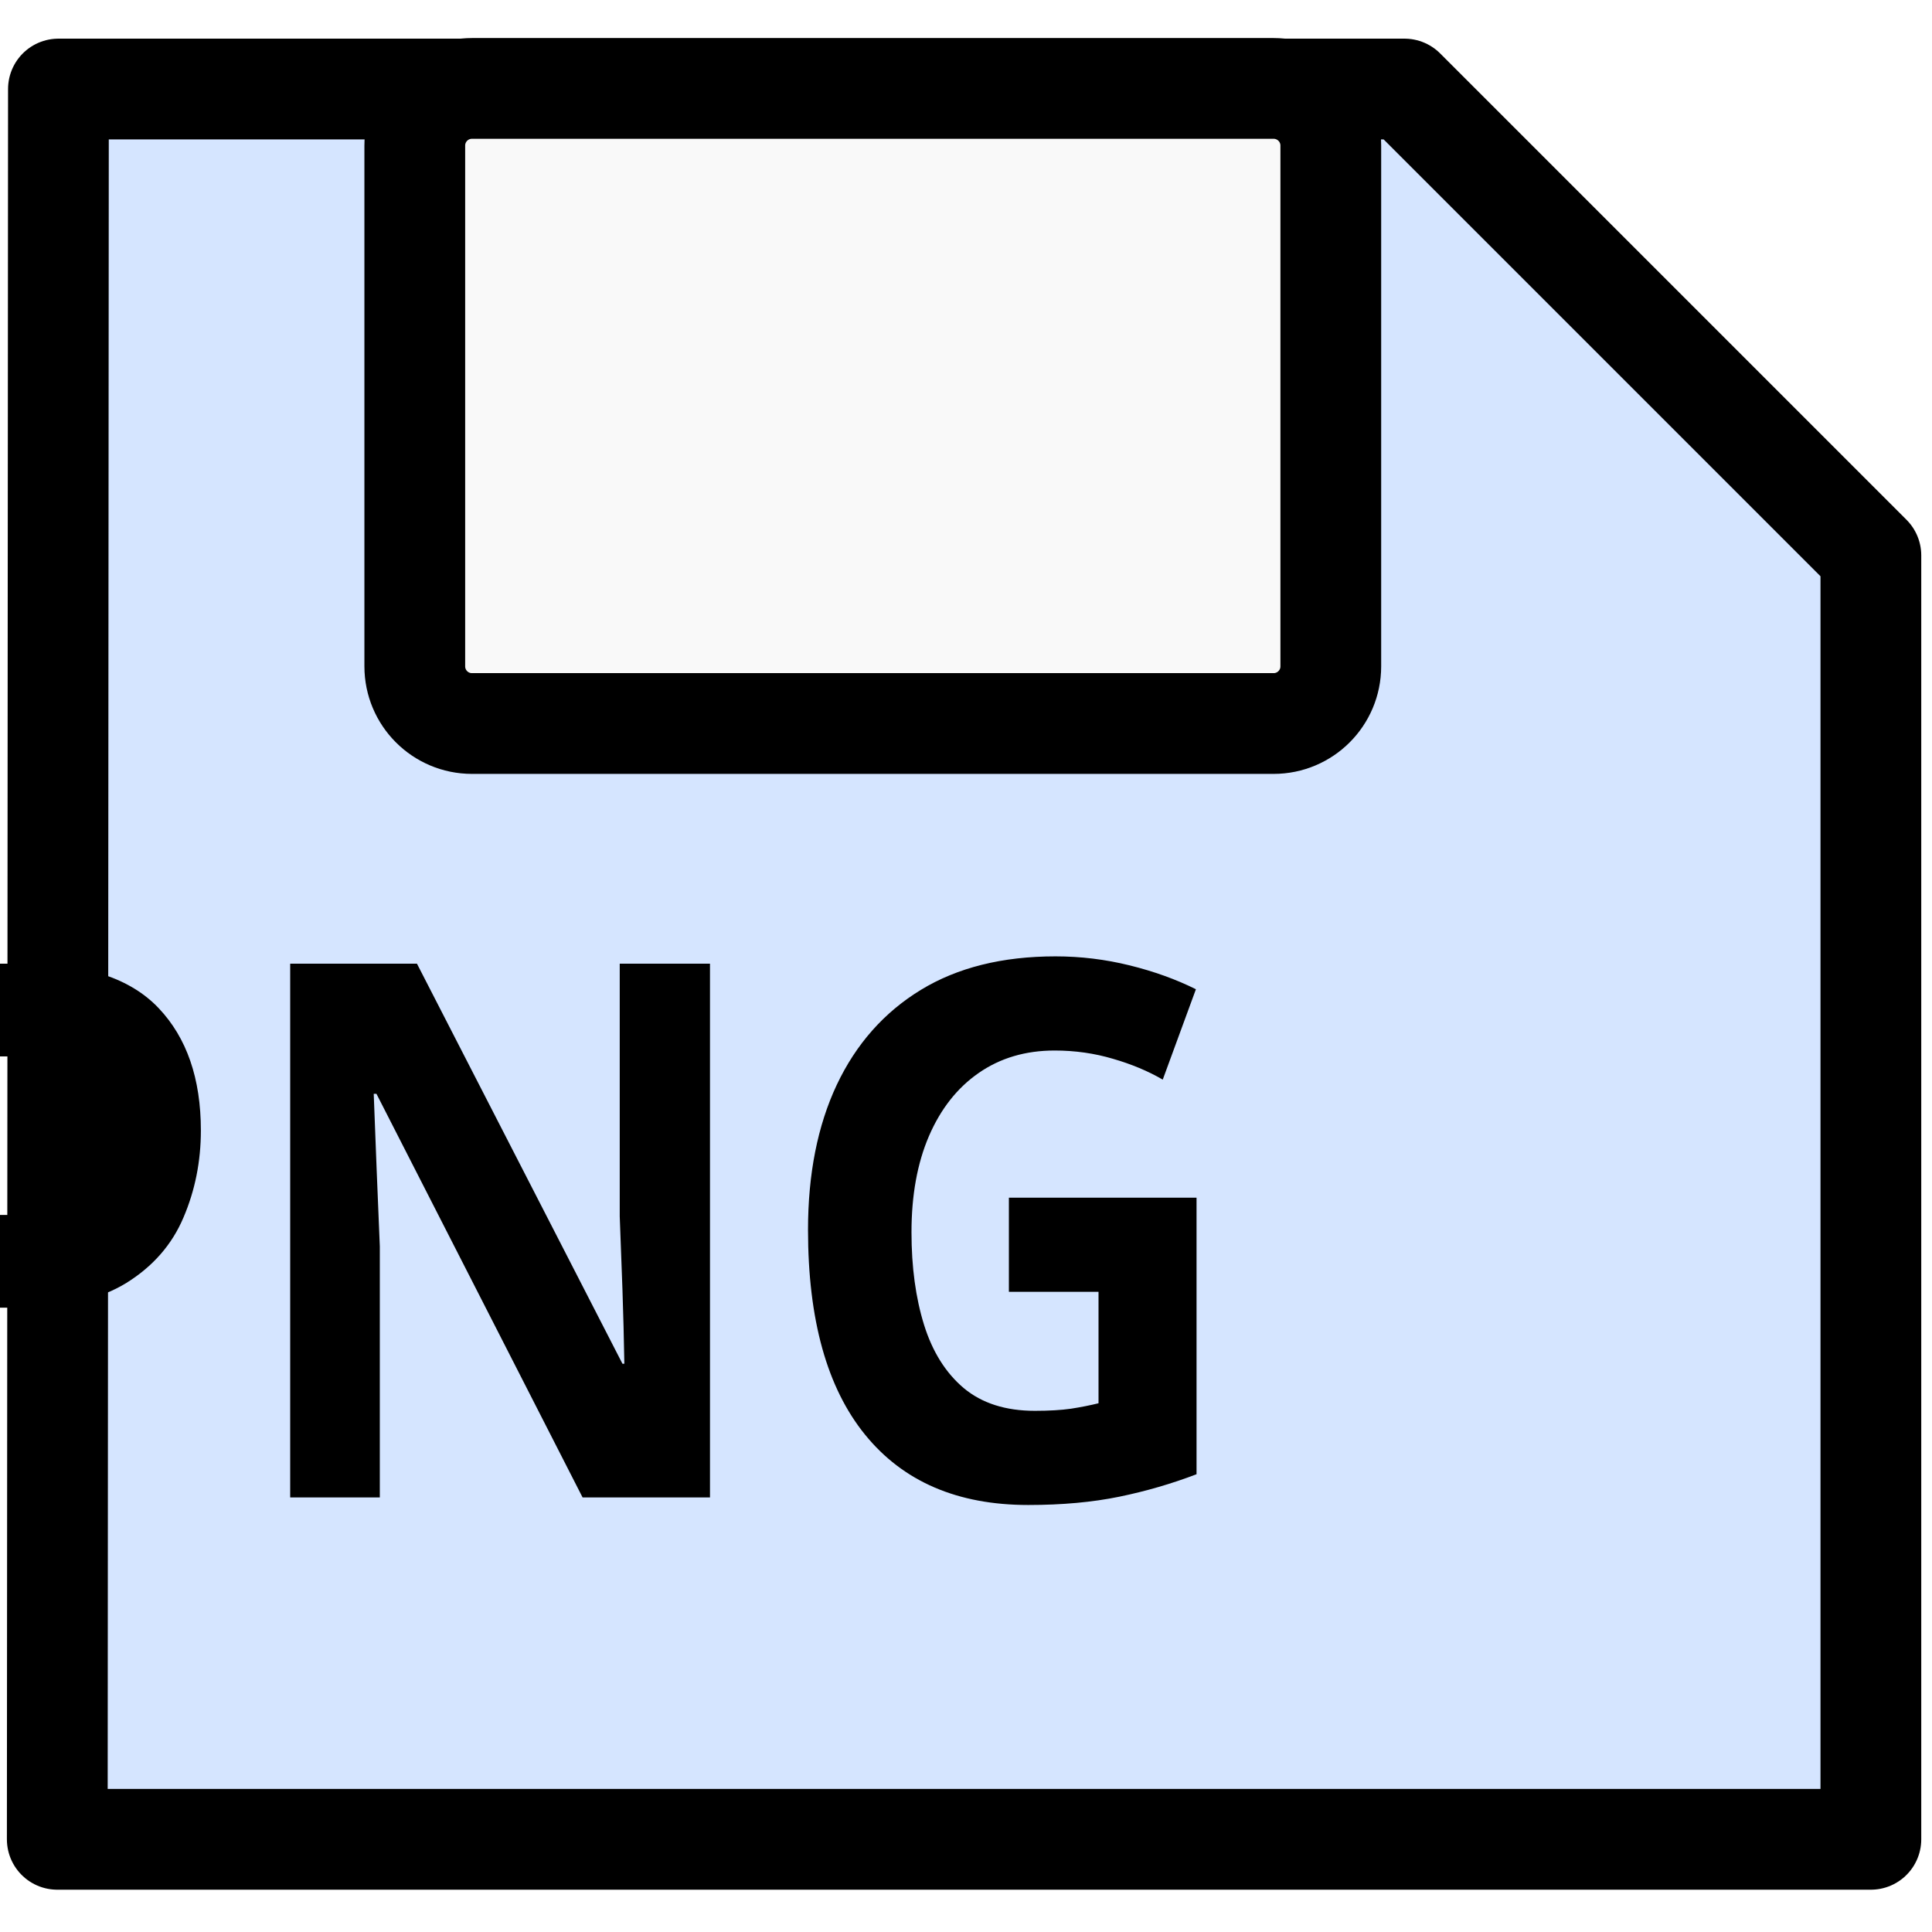
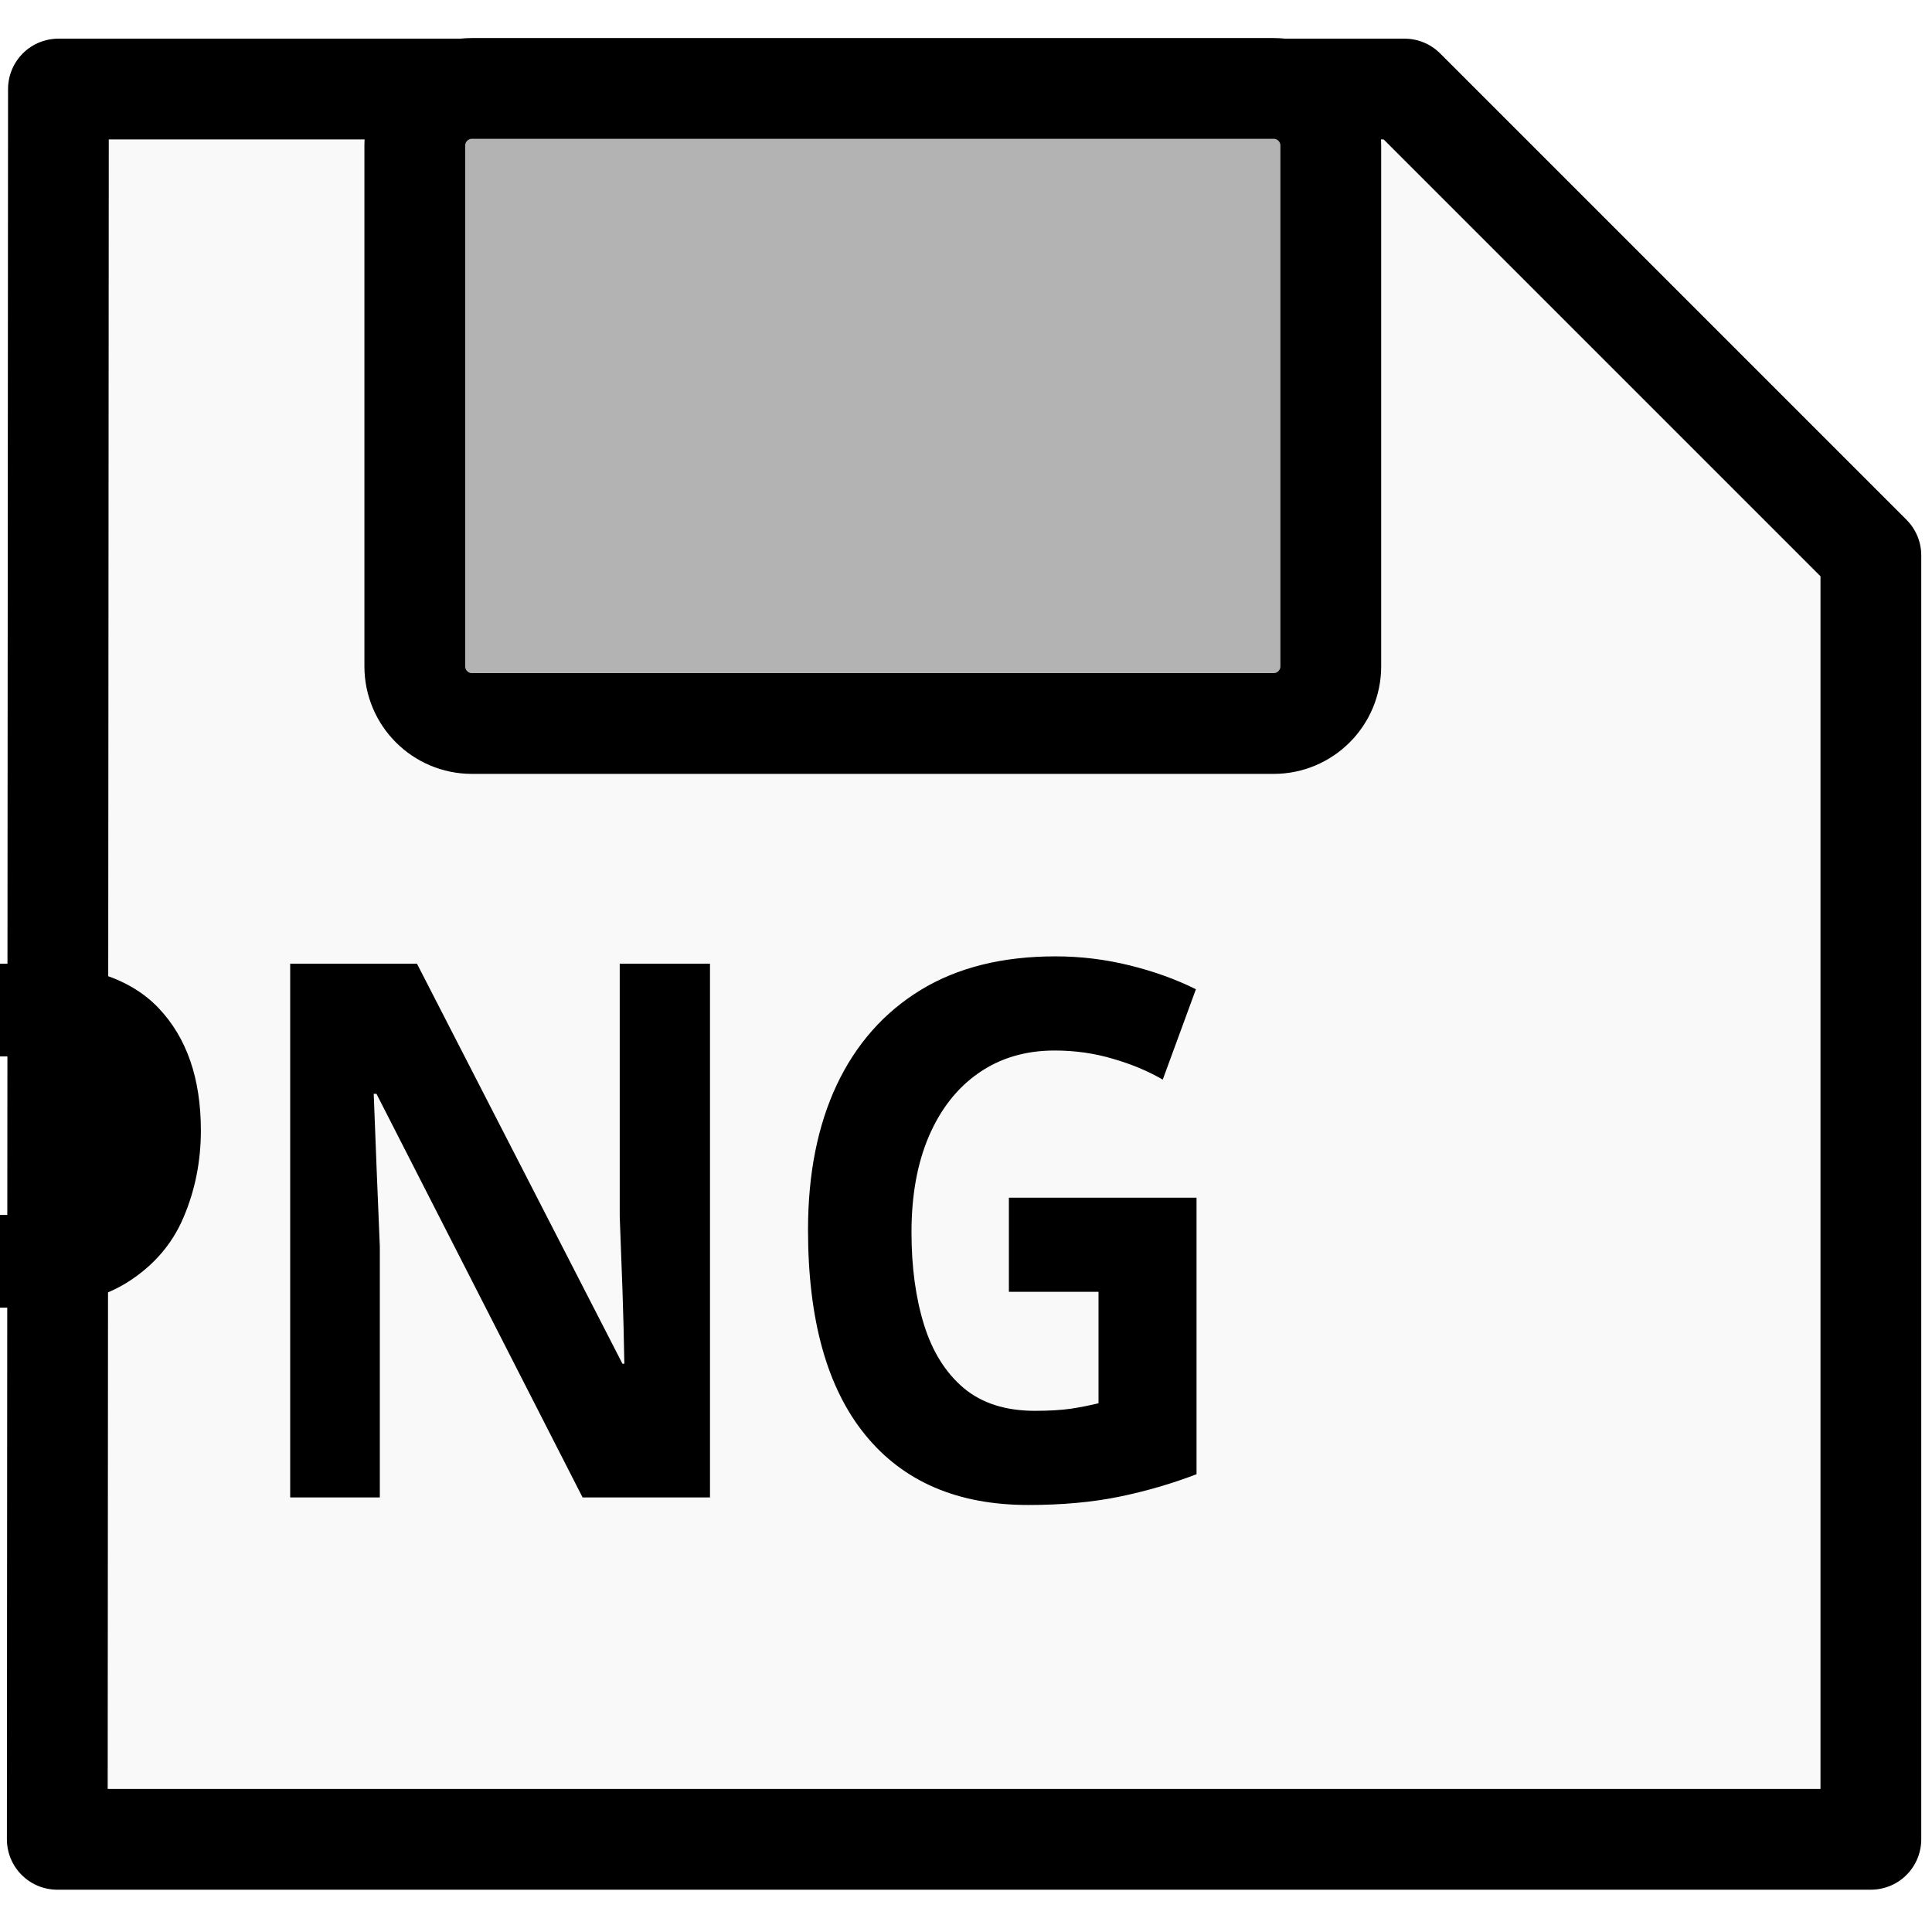
<svg xmlns="http://www.w3.org/2000/svg" width="512" height="512" viewBox="0 0 135.467 135.467" version="1.1" id="svg857">
  <defs id="defs851" />
  <g id="layer3" style="display:inline">
-     <path style="fill:#d5e5ff;stroke:#000000;stroke-width:7.065;stroke-linecap:butt;stroke-linejoin:round;stroke-miterlimit:20;stroke-dasharray:none;stroke-opacity:1;paint-order:normal" d="M 4.097,6.243 H 98.481 L 131.181,38.943 V 128.968 H 4.016 Z" id="path1424" />
-     <rect style="opacity:1;fill:#f9f9f9;fill-opacity:1;stroke:#000000;stroke-width:7.065;stroke-linecap:butt;stroke-linejoin:round;stroke-miterlimit:20;stroke-dasharray:none;stroke-opacity:1;paint-order:normal" id="rect1426" width="64.228" height="44.531" x="29.084" y="6.2" ry="4.009" rx="4.009" />
+     <path style="fill:#f9f9f9;stroke:#000000;stroke-width:7.065;stroke-linecap:butt;stroke-linejoin:round;stroke-miterlimit:20;stroke-dasharray:none;stroke-opacity:1;paint-order:normal" d="M 4.097,6.243 H 98.481 L 131.181,38.943 V 128.968 H 4.016 Z" id="path1424" />
+     <rect style="opacity:1;fill:#b3b3b3;fill-opacity:1;stroke:#000000;stroke-width:7.065;stroke-linecap:butt;stroke-linejoin:round;stroke-miterlimit:20;stroke-dasharray:none;stroke-opacity:1;paint-order:normal" id="rect1426" width="64.228" height="44.531" x="29.084" y="6.2" ry="4.009" rx="4.009" />
    <text xml:space="preserve" style="font-style:normal;font-weight:normal;font-size:49.352px;line-height:1.25;font-family:sans-serif;text-align:center;letter-spacing:0px;word-spacing:0px;text-anchor:middle;display:inline;opacity:1;fill:#000000;fill-opacity:1;stroke:none;stroke-width:0.514" x="71.671" y="98.897" id="text7316-2" transform="scale(0.9419344,1.061645)">
      <tspan id="tspan7314-0" x="71.671" y="98.897" style="font-style:normal;font-variant:normal;font-weight:bold;font-stretch:normal;font-family:Calibri;-inkscape-font-specification:'Calibri Bold';stroke-width:0.514">PNG</tspan>
    </text>
  </g>
</svg>
